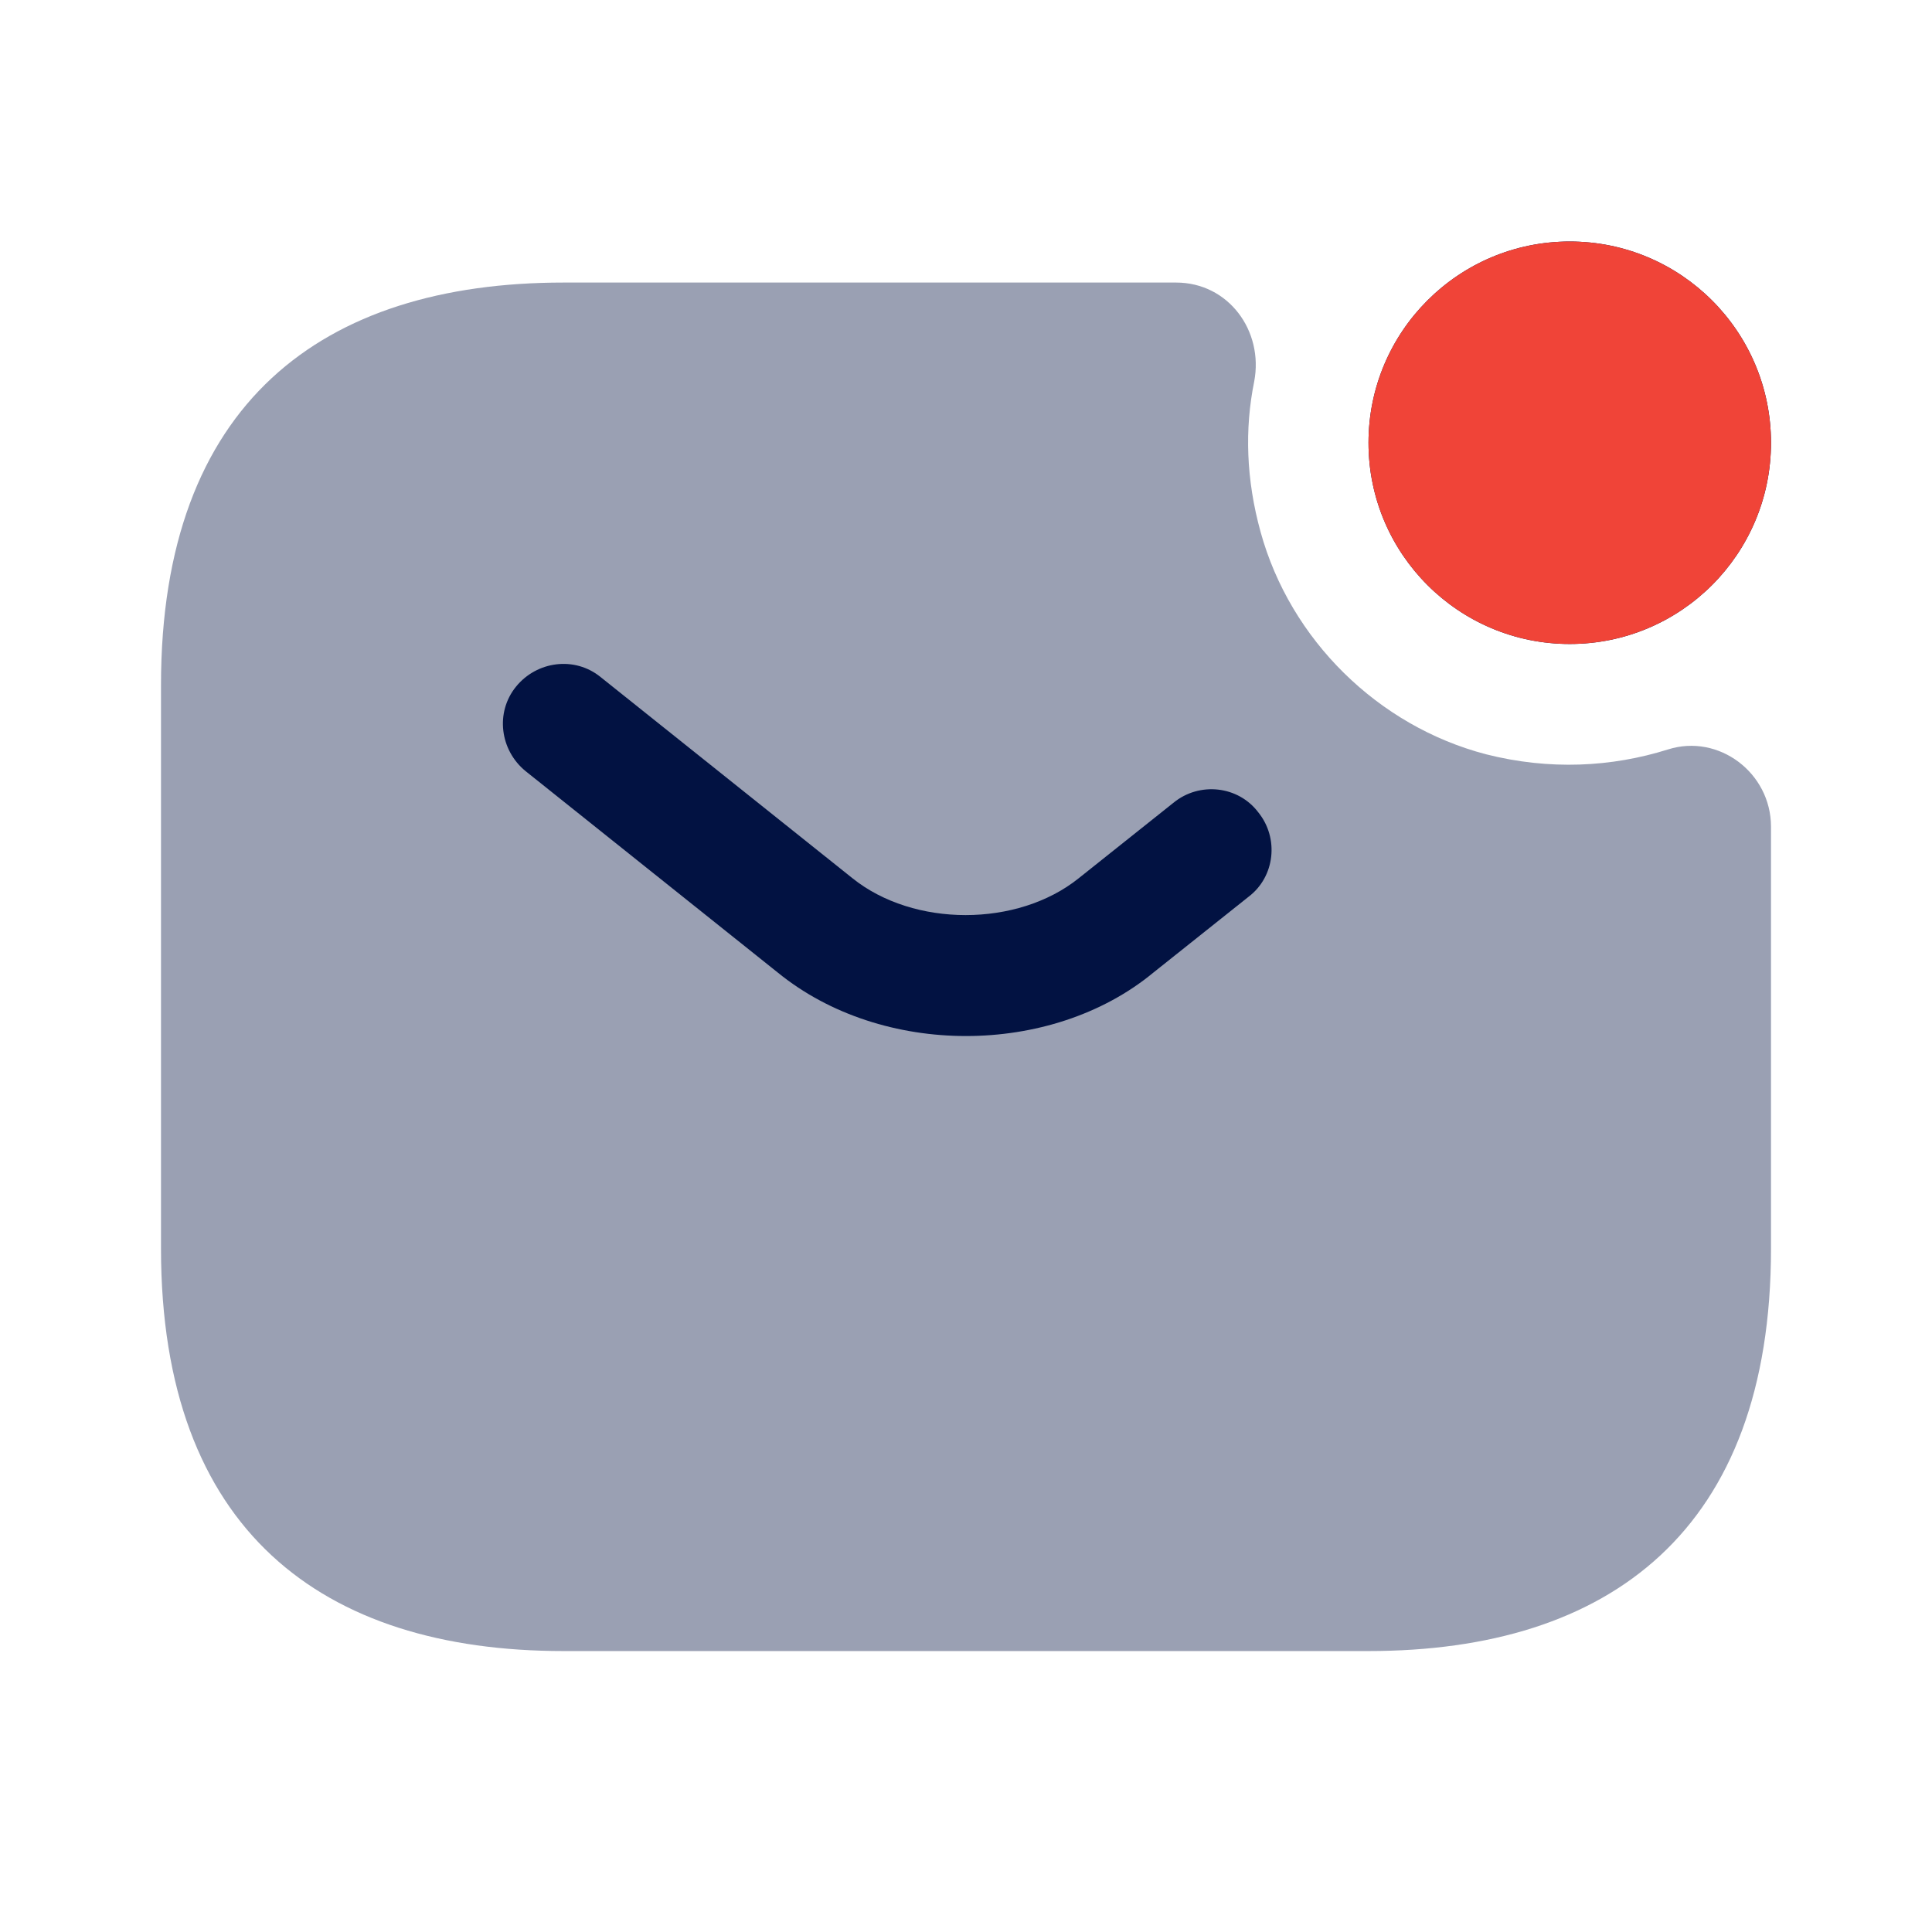
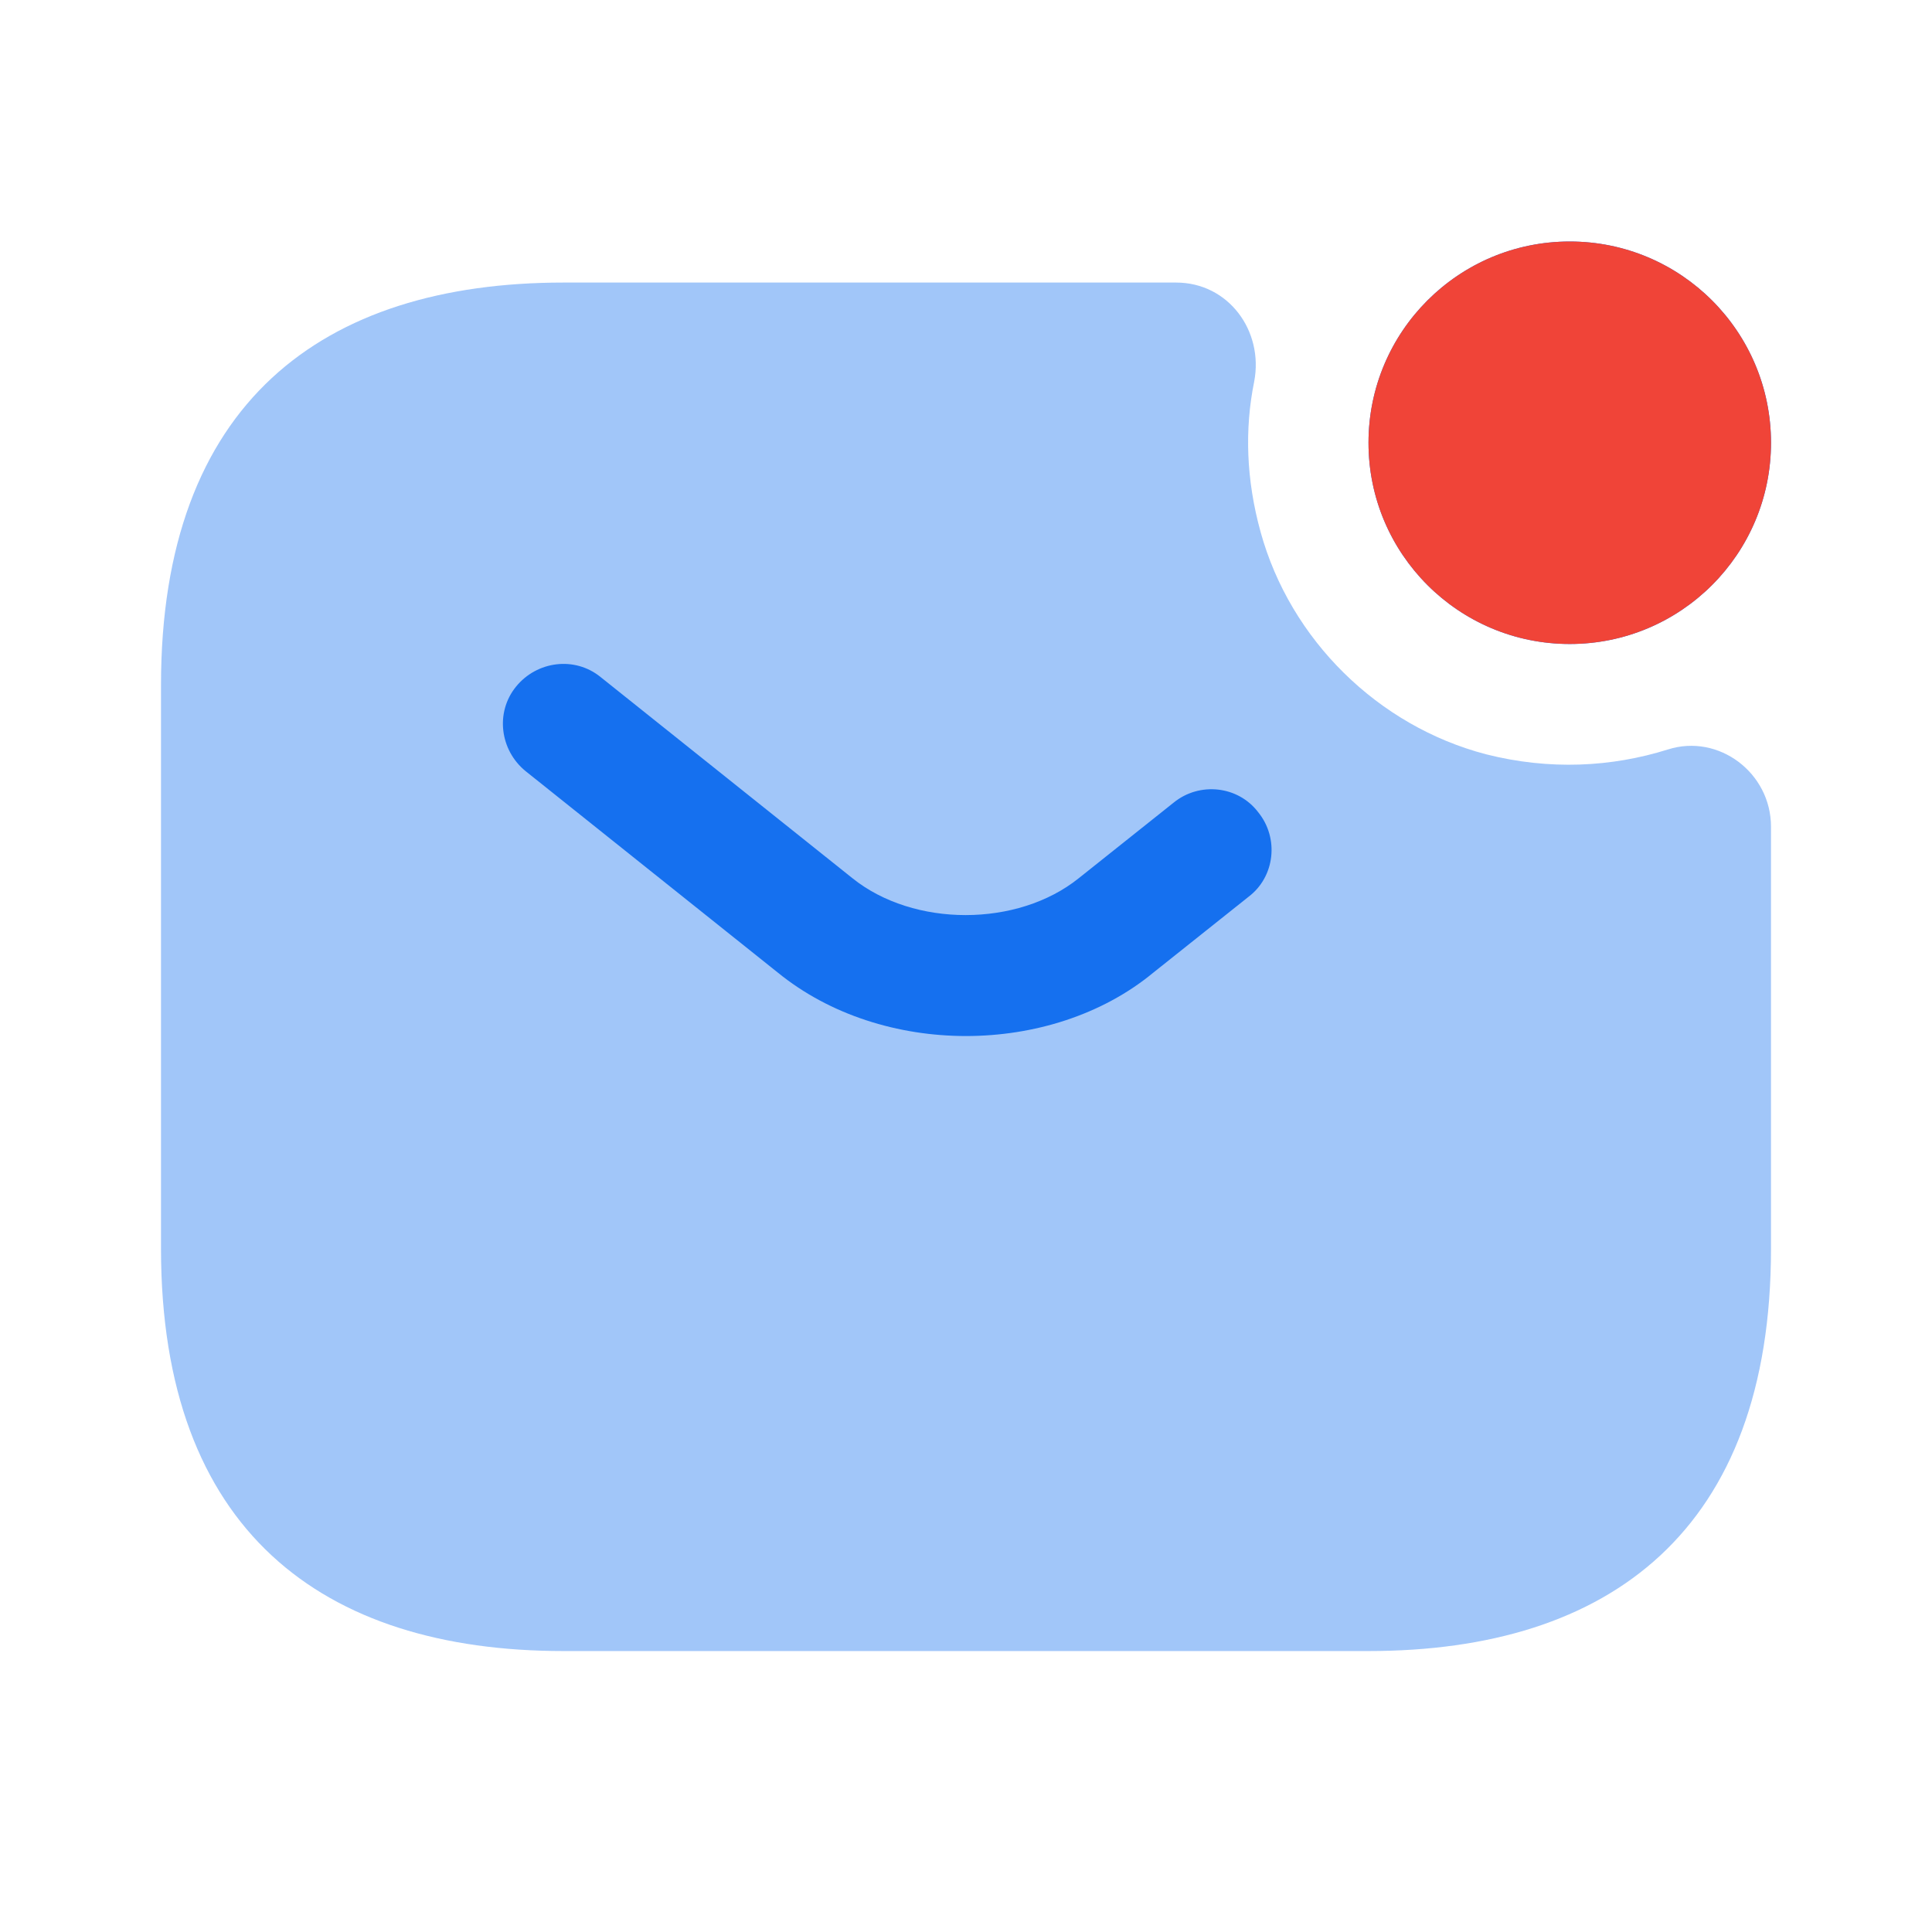
<svg xmlns="http://www.w3.org/2000/svg" width="96" height="96" viewBox="0 0 96 96" fill="none">
-   <path d="M78 32C83.523 32 88 27.523 88 22C88 16.477 83.523 12 78 12C72.477 12 68 16.477 68 22C68 27.523 72.477 32 78 32Z" fill="#021242" />
+   <path d="M78 32C83.523 32 88 27.523 88 22C88 16.477 83.523 12 78 12C72.477 12 68 16.477 68 22C68 27.523 72.477 32 78 32Z" fill="#1570EF" />
  <path d="M78 32C83.523 32 88 27.523 88 22C88 16.477 83.523 12 78 12C72.477 12 68 16.477 68 22C68 27.523 72.477 32 78 32Z" fill="#F04438" />
-   <path opacity="0.4" d="M82.88 37.24C85.4 36.44 88 38.4 88 41.08V62.04C88 76.04 80 82.04 68 82.04H28C16 82.04 8 76.04 8 62.04V34.04C8 20.04 16 14.04 28 14.04H58.44C61.04 14.04 62.8 16.44 62.32 18.96C61.84 21.32 61.92 23.84 62.64 26.44C64.12 31.8 68.48 36.08 73.84 37.48C77 38.28 80.08 38.12 82.88 37.24Z" fill="#021242" />
-   <path d="M48 51.48C44.64 51.48 41.24 50.44 38.64 48.32L26.12 38.32C24.84 37.28 24.6 35.4 25.64 34.12C26.68 32.84 28.56 32.6 29.84 33.64L42.36 43.64C45.4 46.08 50.56 46.08 53.6 43.64L58.32 39.88C59.6 38.84 61.52 39.04 62.52 40.36C63.56 41.64 63.36 43.56 62.04 44.56L57.32 48.32C54.76 50.44 51.36 51.48 48 51.48Z" fill="#021242" />
+   <path opacity="0.4" d="M82.88 37.24C85.4 36.44 88 38.4 88 41.08V62.04C88 76.04 80 82.04 68 82.04H28C16 82.04 8 76.04 8 62.04V34.04C8 20.04 16 14.04 28 14.04H58.44C61.04 14.04 62.8 16.44 62.32 18.96C61.84 21.32 61.92 23.84 62.64 26.44C64.12 31.8 68.48 36.08 73.84 37.48C77 38.28 80.08 38.12 82.88 37.24Z" fill="#1570EF" />
+   <path d="M48 51.48C44.64 51.48 41.24 50.44 38.64 48.32L26.12 38.32C24.84 37.28 24.6 35.4 25.64 34.12C26.68 32.84 28.56 32.6 29.84 33.64L42.36 43.64C45.4 46.08 50.56 46.08 53.6 43.64L58.32 39.88C59.6 38.84 61.52 39.04 62.52 40.36C63.56 41.64 63.36 43.56 62.04 44.56L57.32 48.32C54.76 50.44 51.36 51.48 48 51.48Z" fill="#1570EF" />
</svg>
